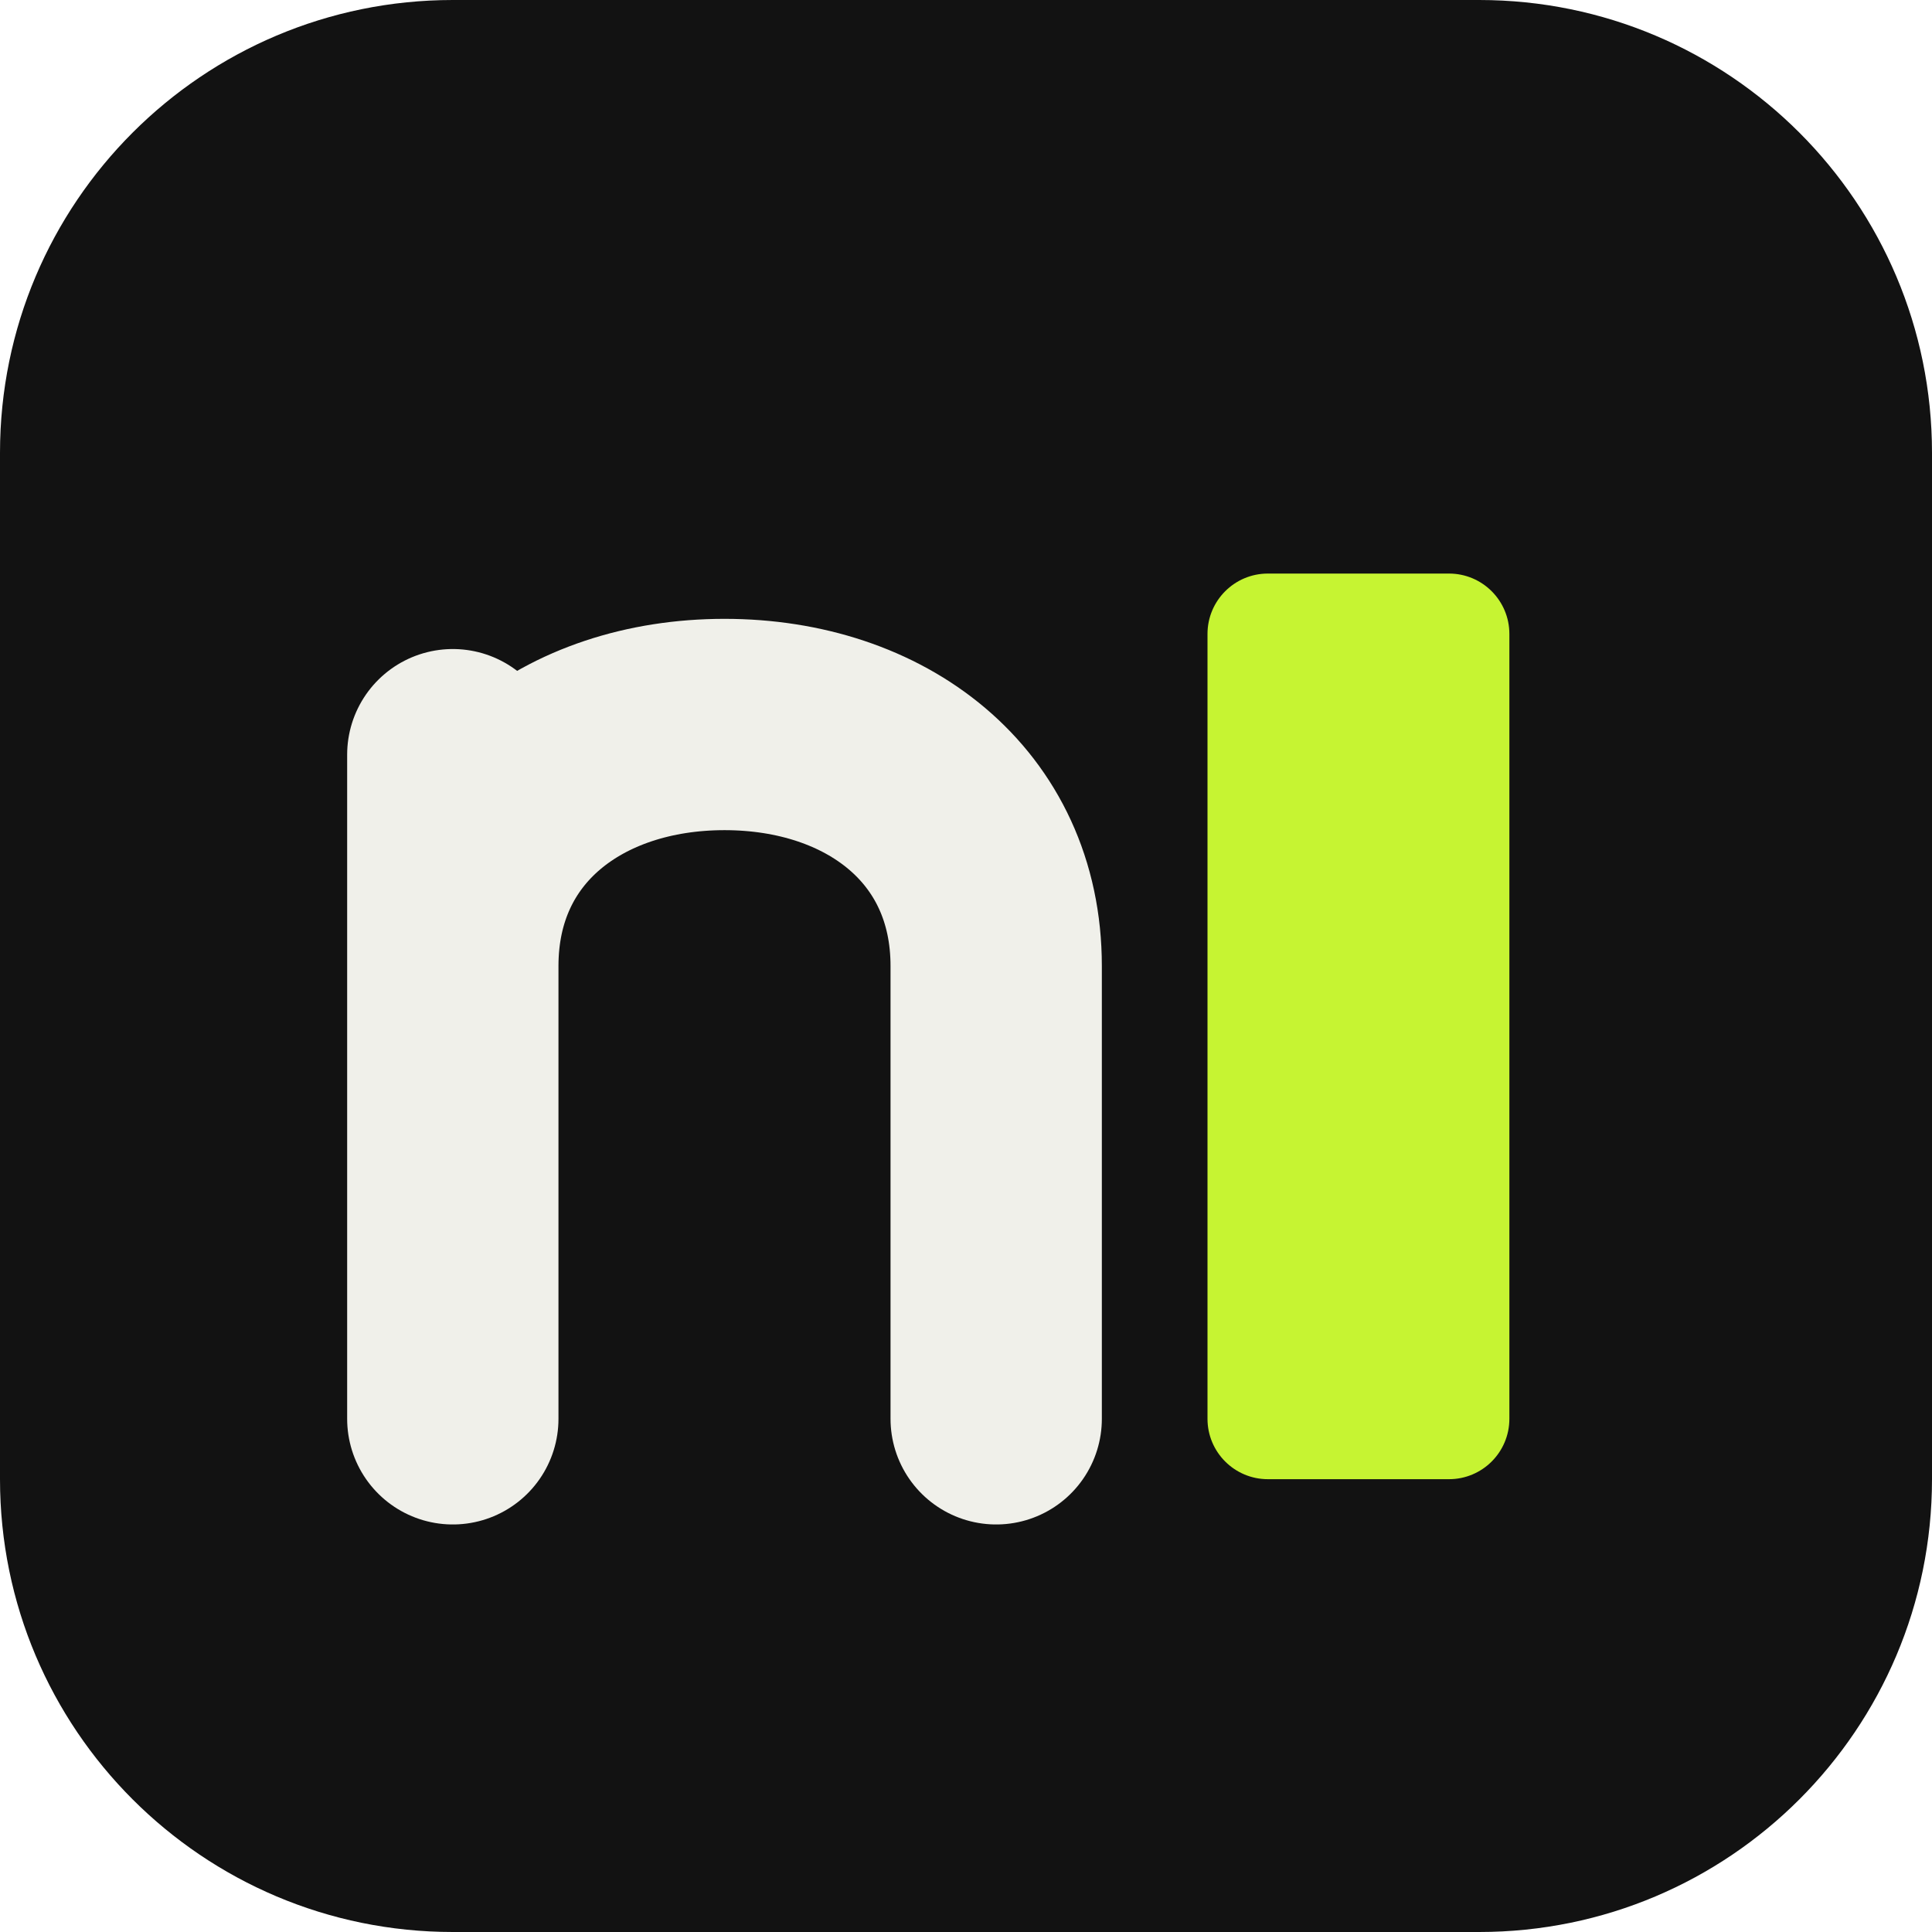
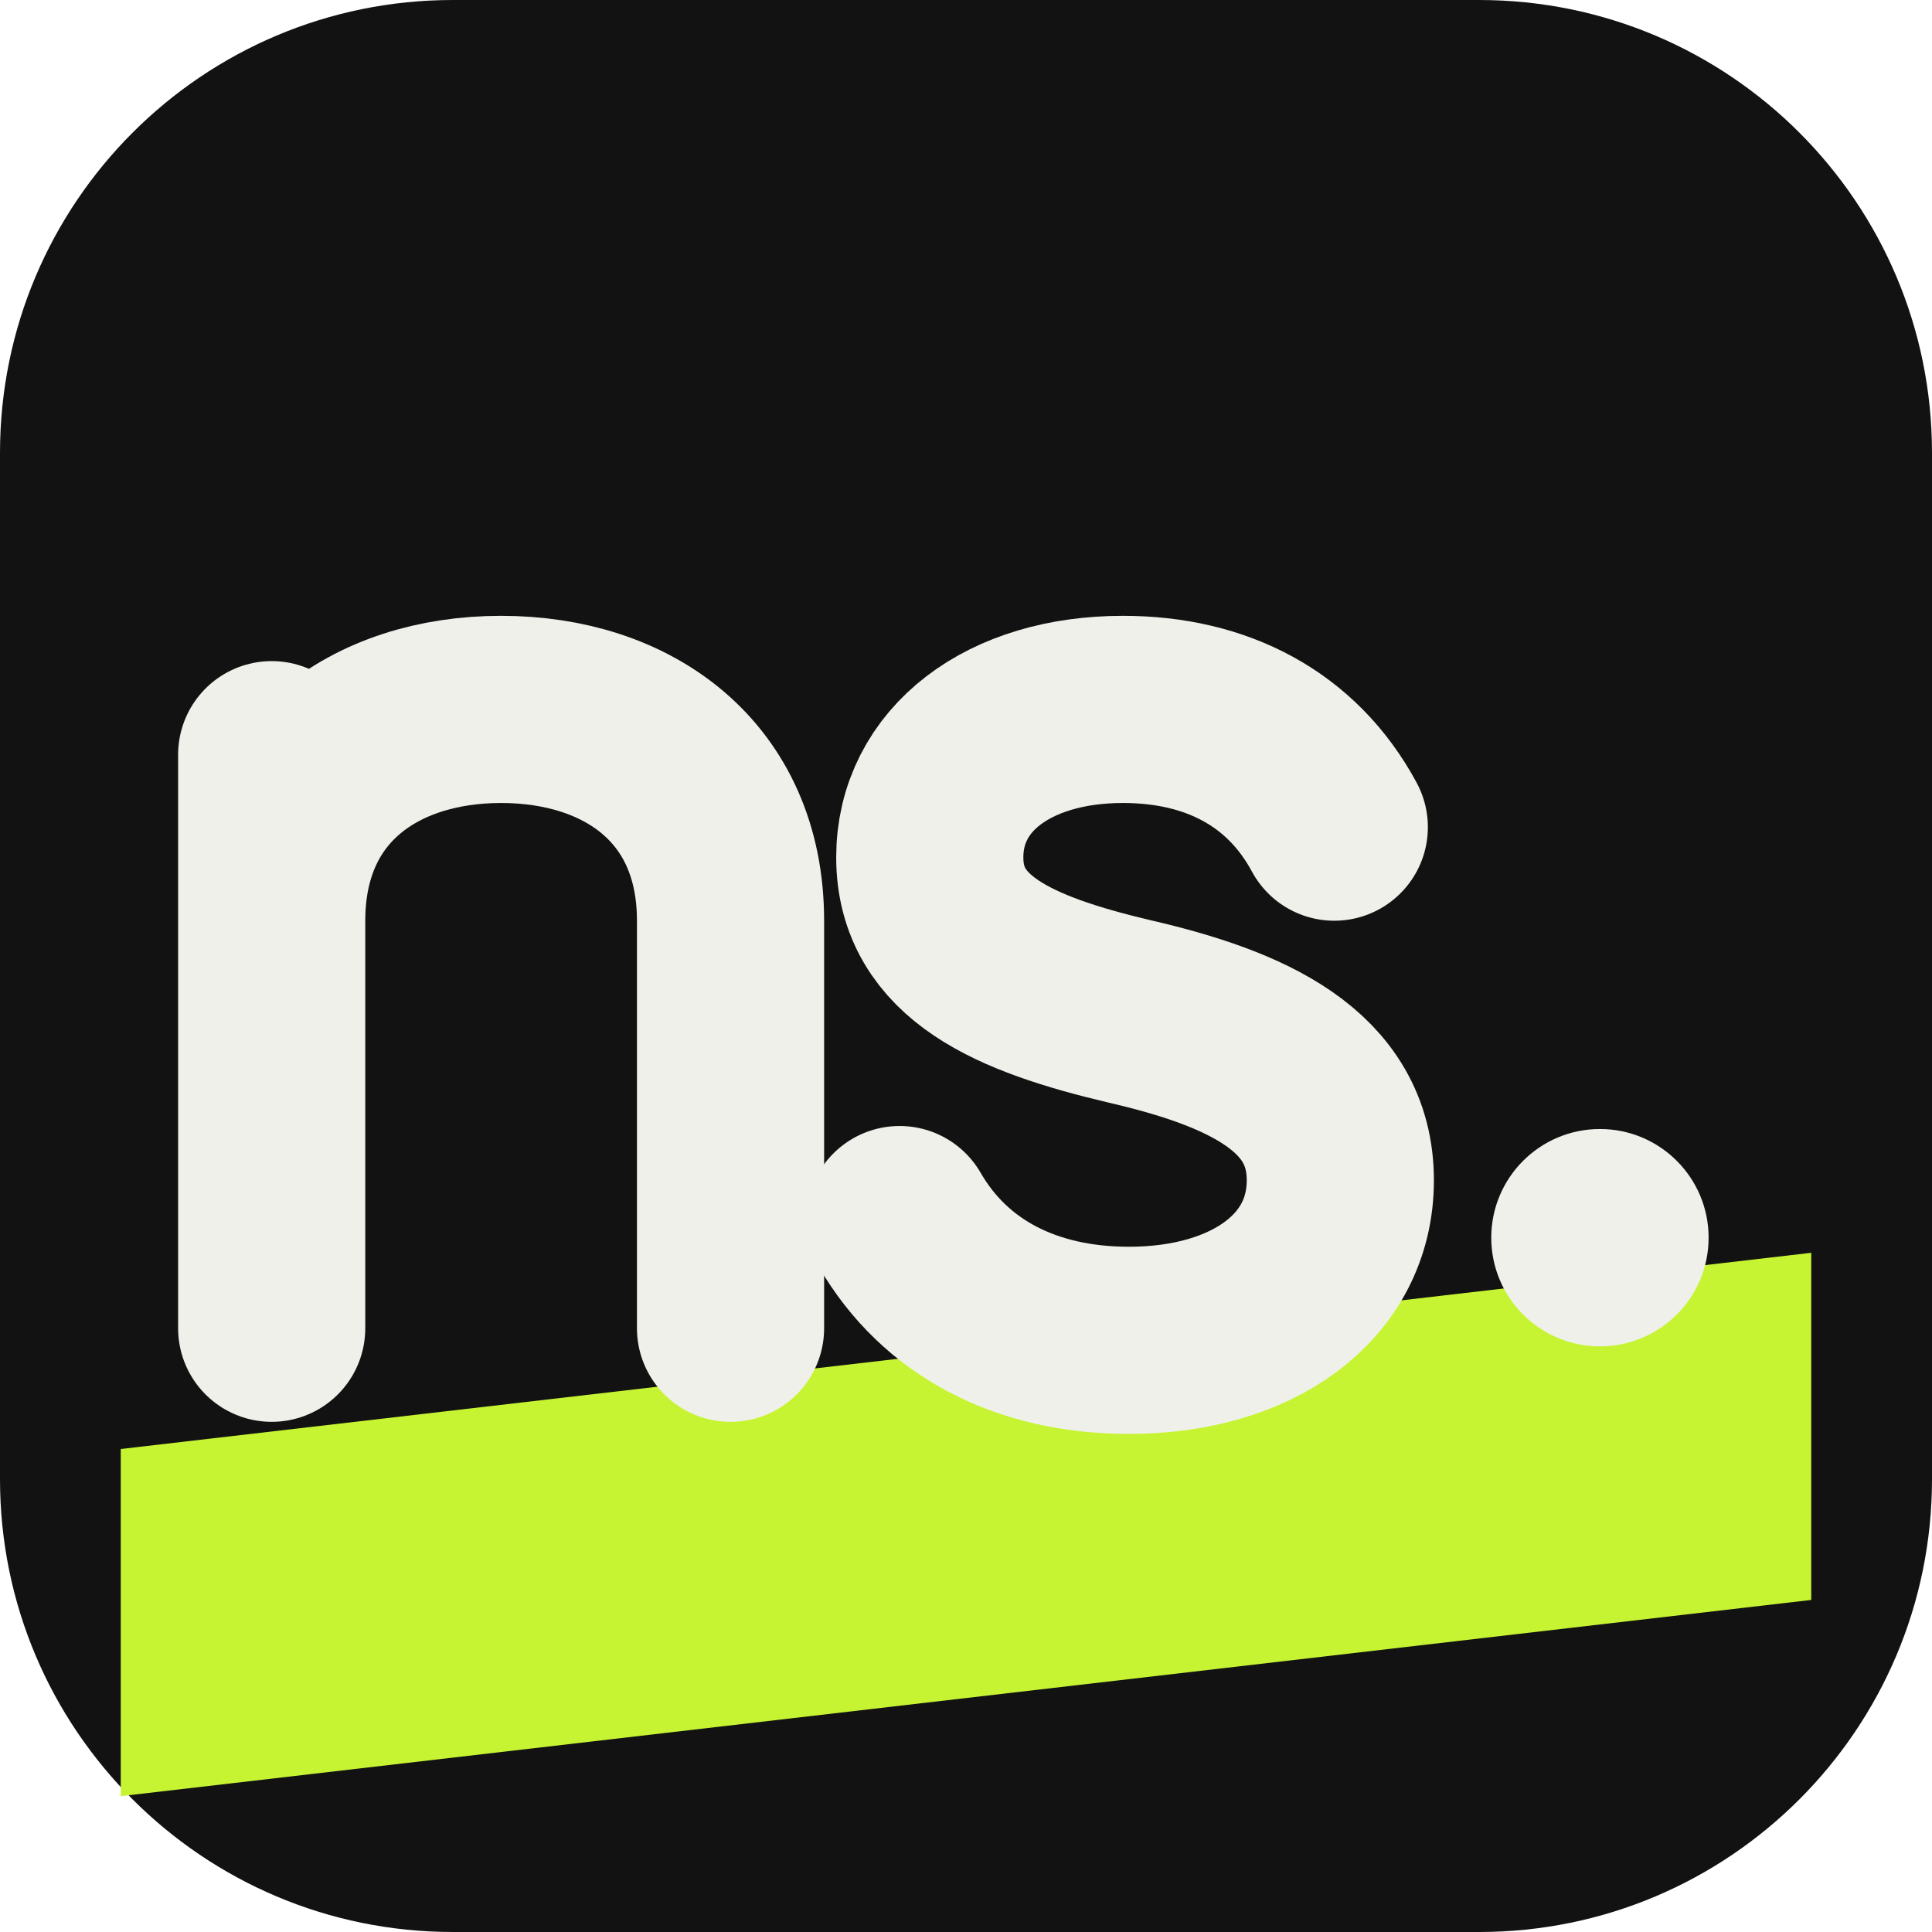
<svg xmlns="http://www.w3.org/2000/svg" viewBox="0 0 64 64">
  <rect width="64" height="64" rx="15" fill="#121212" />
-   <path d="M15 47V25M15 32c0-5 4-8 9-8s9 3 9 8v15" fill="none" stroke="#f0f0ea" stroke-width="7" stroke-linecap="round" stroke-linejoin="round" />
-   <rect x="40" y="19" width="10" height="30" rx="2" fill="#c6f432" />
+   <path d="M4 48L60 41.5L60 53L4 59.5Z" fill="#c6f432" />
+   <g transform="translate(0 -2)">
+     <path d="M9 46V27M9 32.5c0-4.6 3.4-7 7.6-7s7.6 2.4 7.6 7V46" fill="none" stroke="#f0f0ea" stroke-width="6.2" stroke-linecap="round" stroke-linejoin="round" />
+     <path d="M44.2 29.4c-1.4-2.6-3.9-3.9-7-3.9c-3.8 0-6.4 2-6.4 4.9c0 3 2.8 4.2 6.6 5.1c3.9 0.9 7 2.3 7 5.6c0 3.2-2.9 5.3-7 5.3c-3.4 0-6.1-1.4-7.6-4" fill="none" stroke="#f0f0ea" stroke-width="6.2" stroke-linecap="round" stroke-linejoin="round" />
+     <circle cx="53" cy="43" r="3.6" fill="#f0f0ea" />
+   </g>
</svg>
